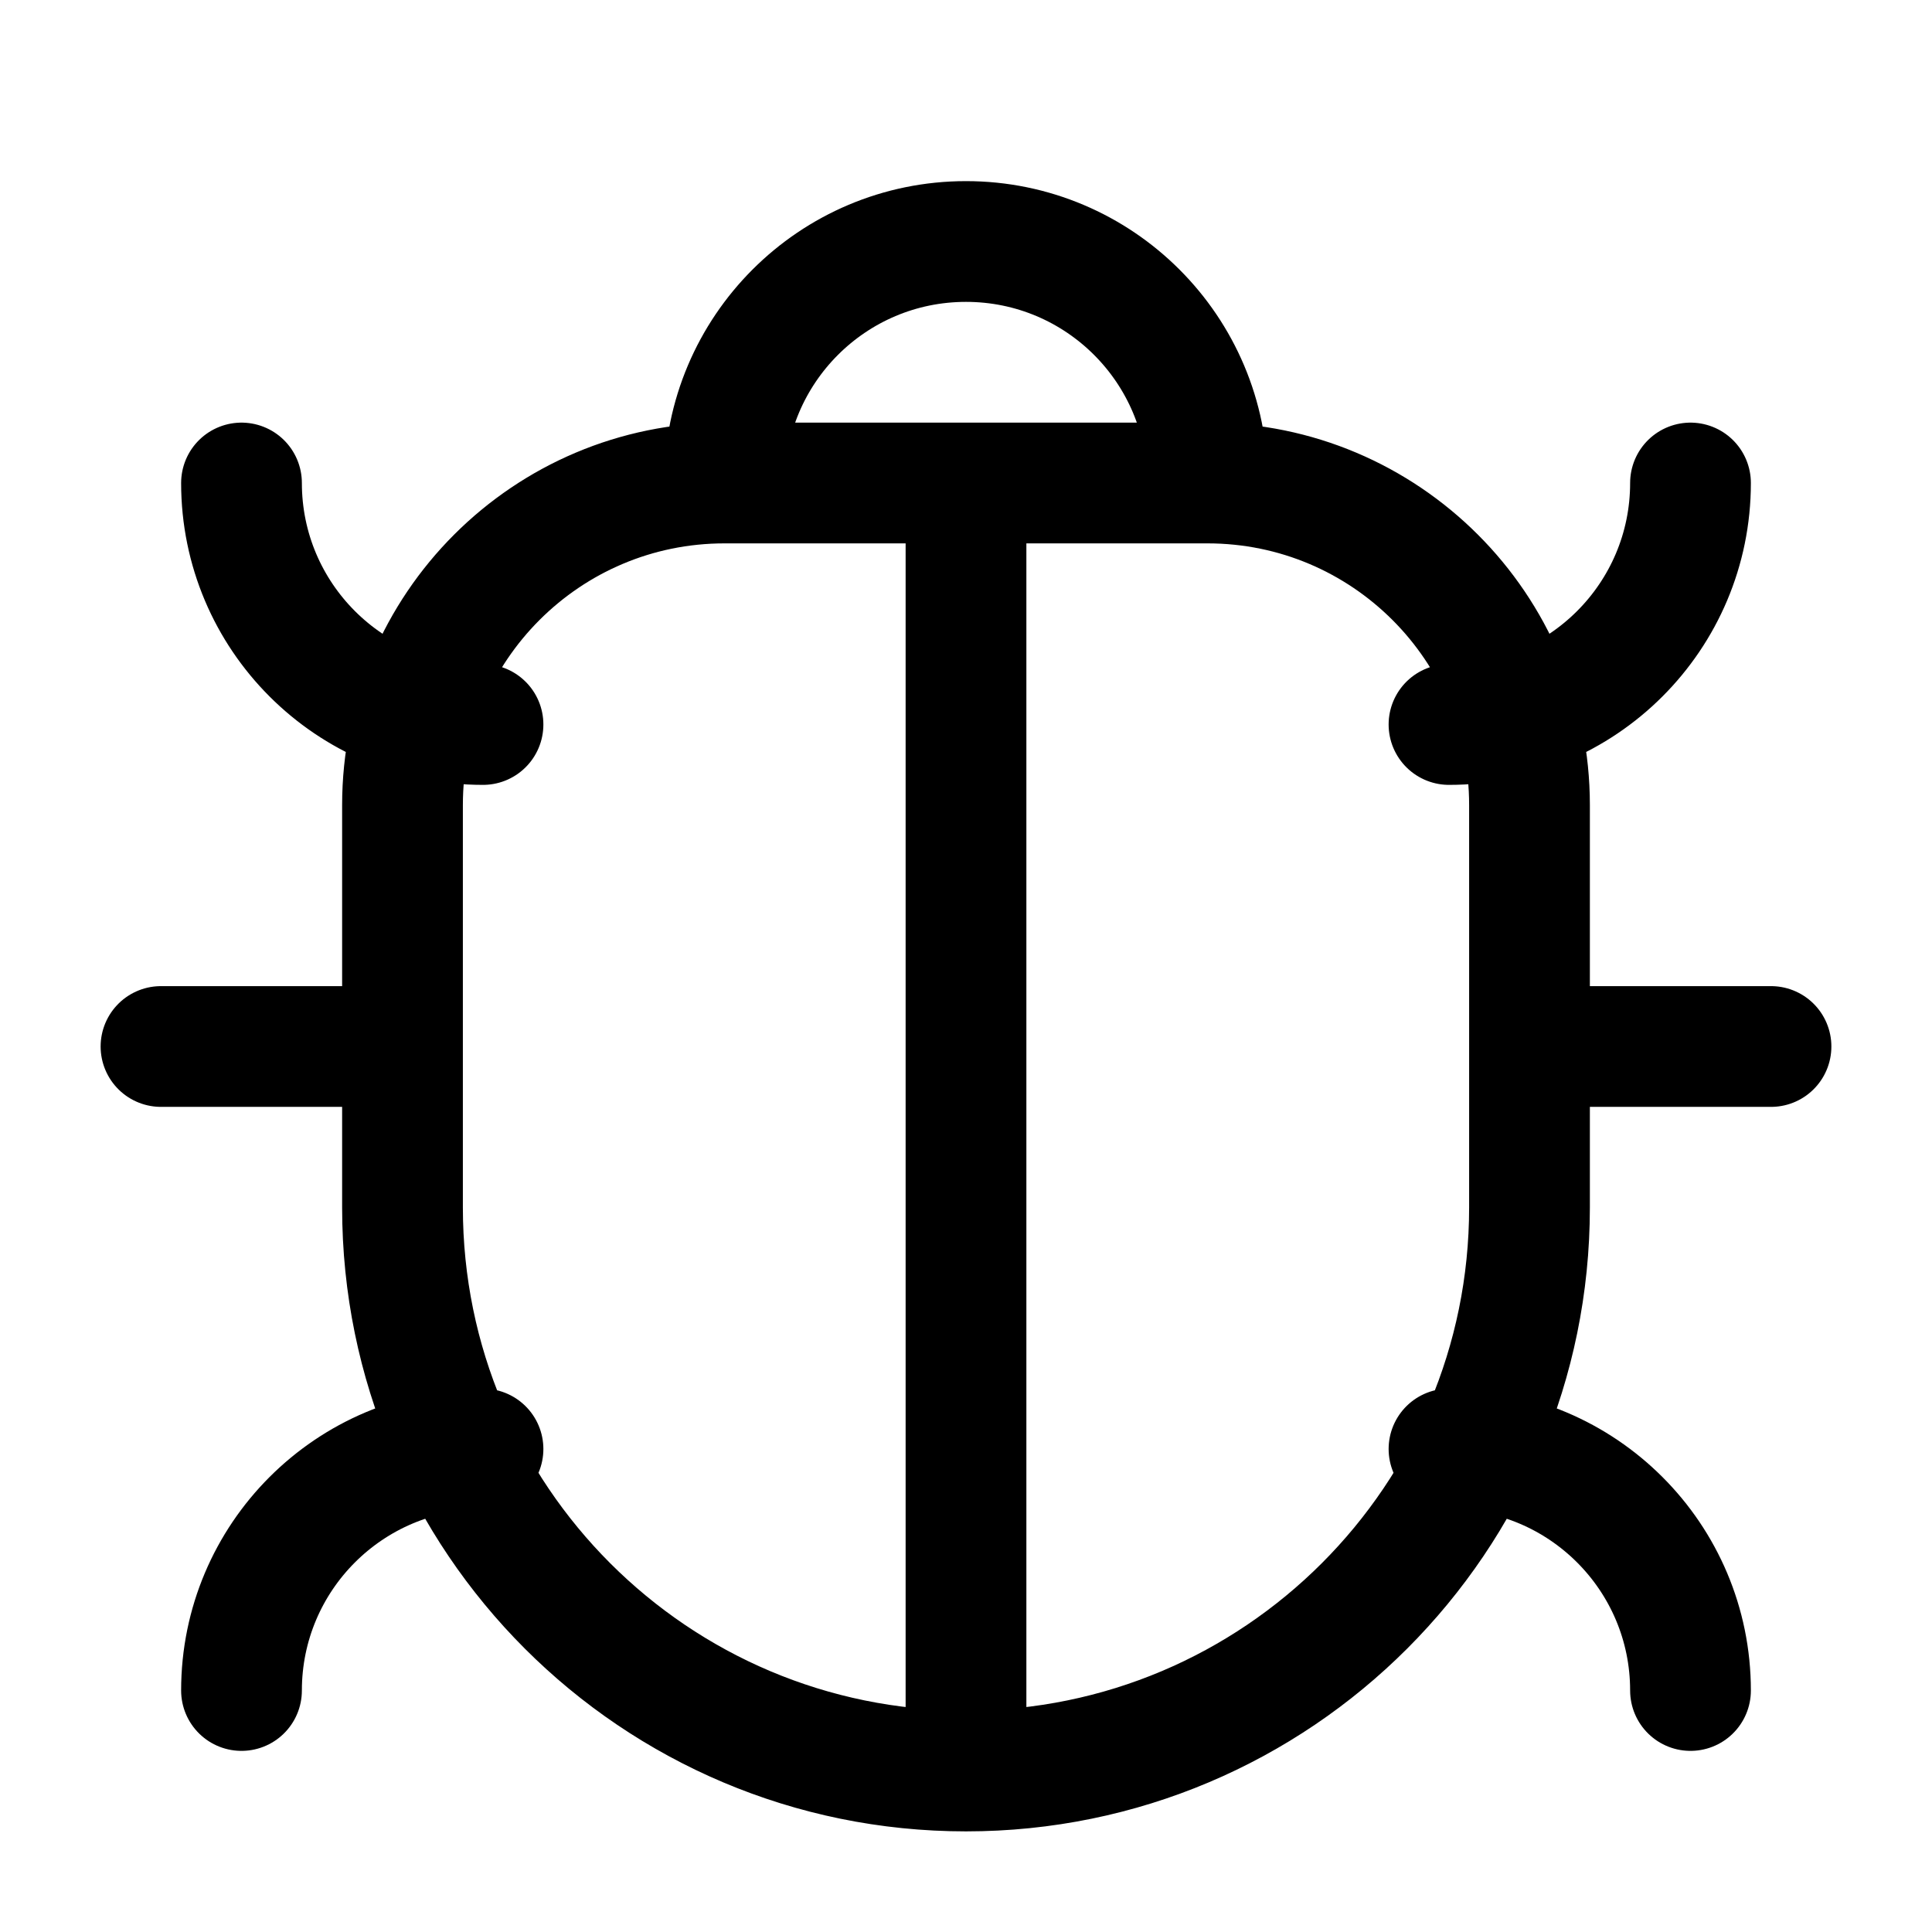
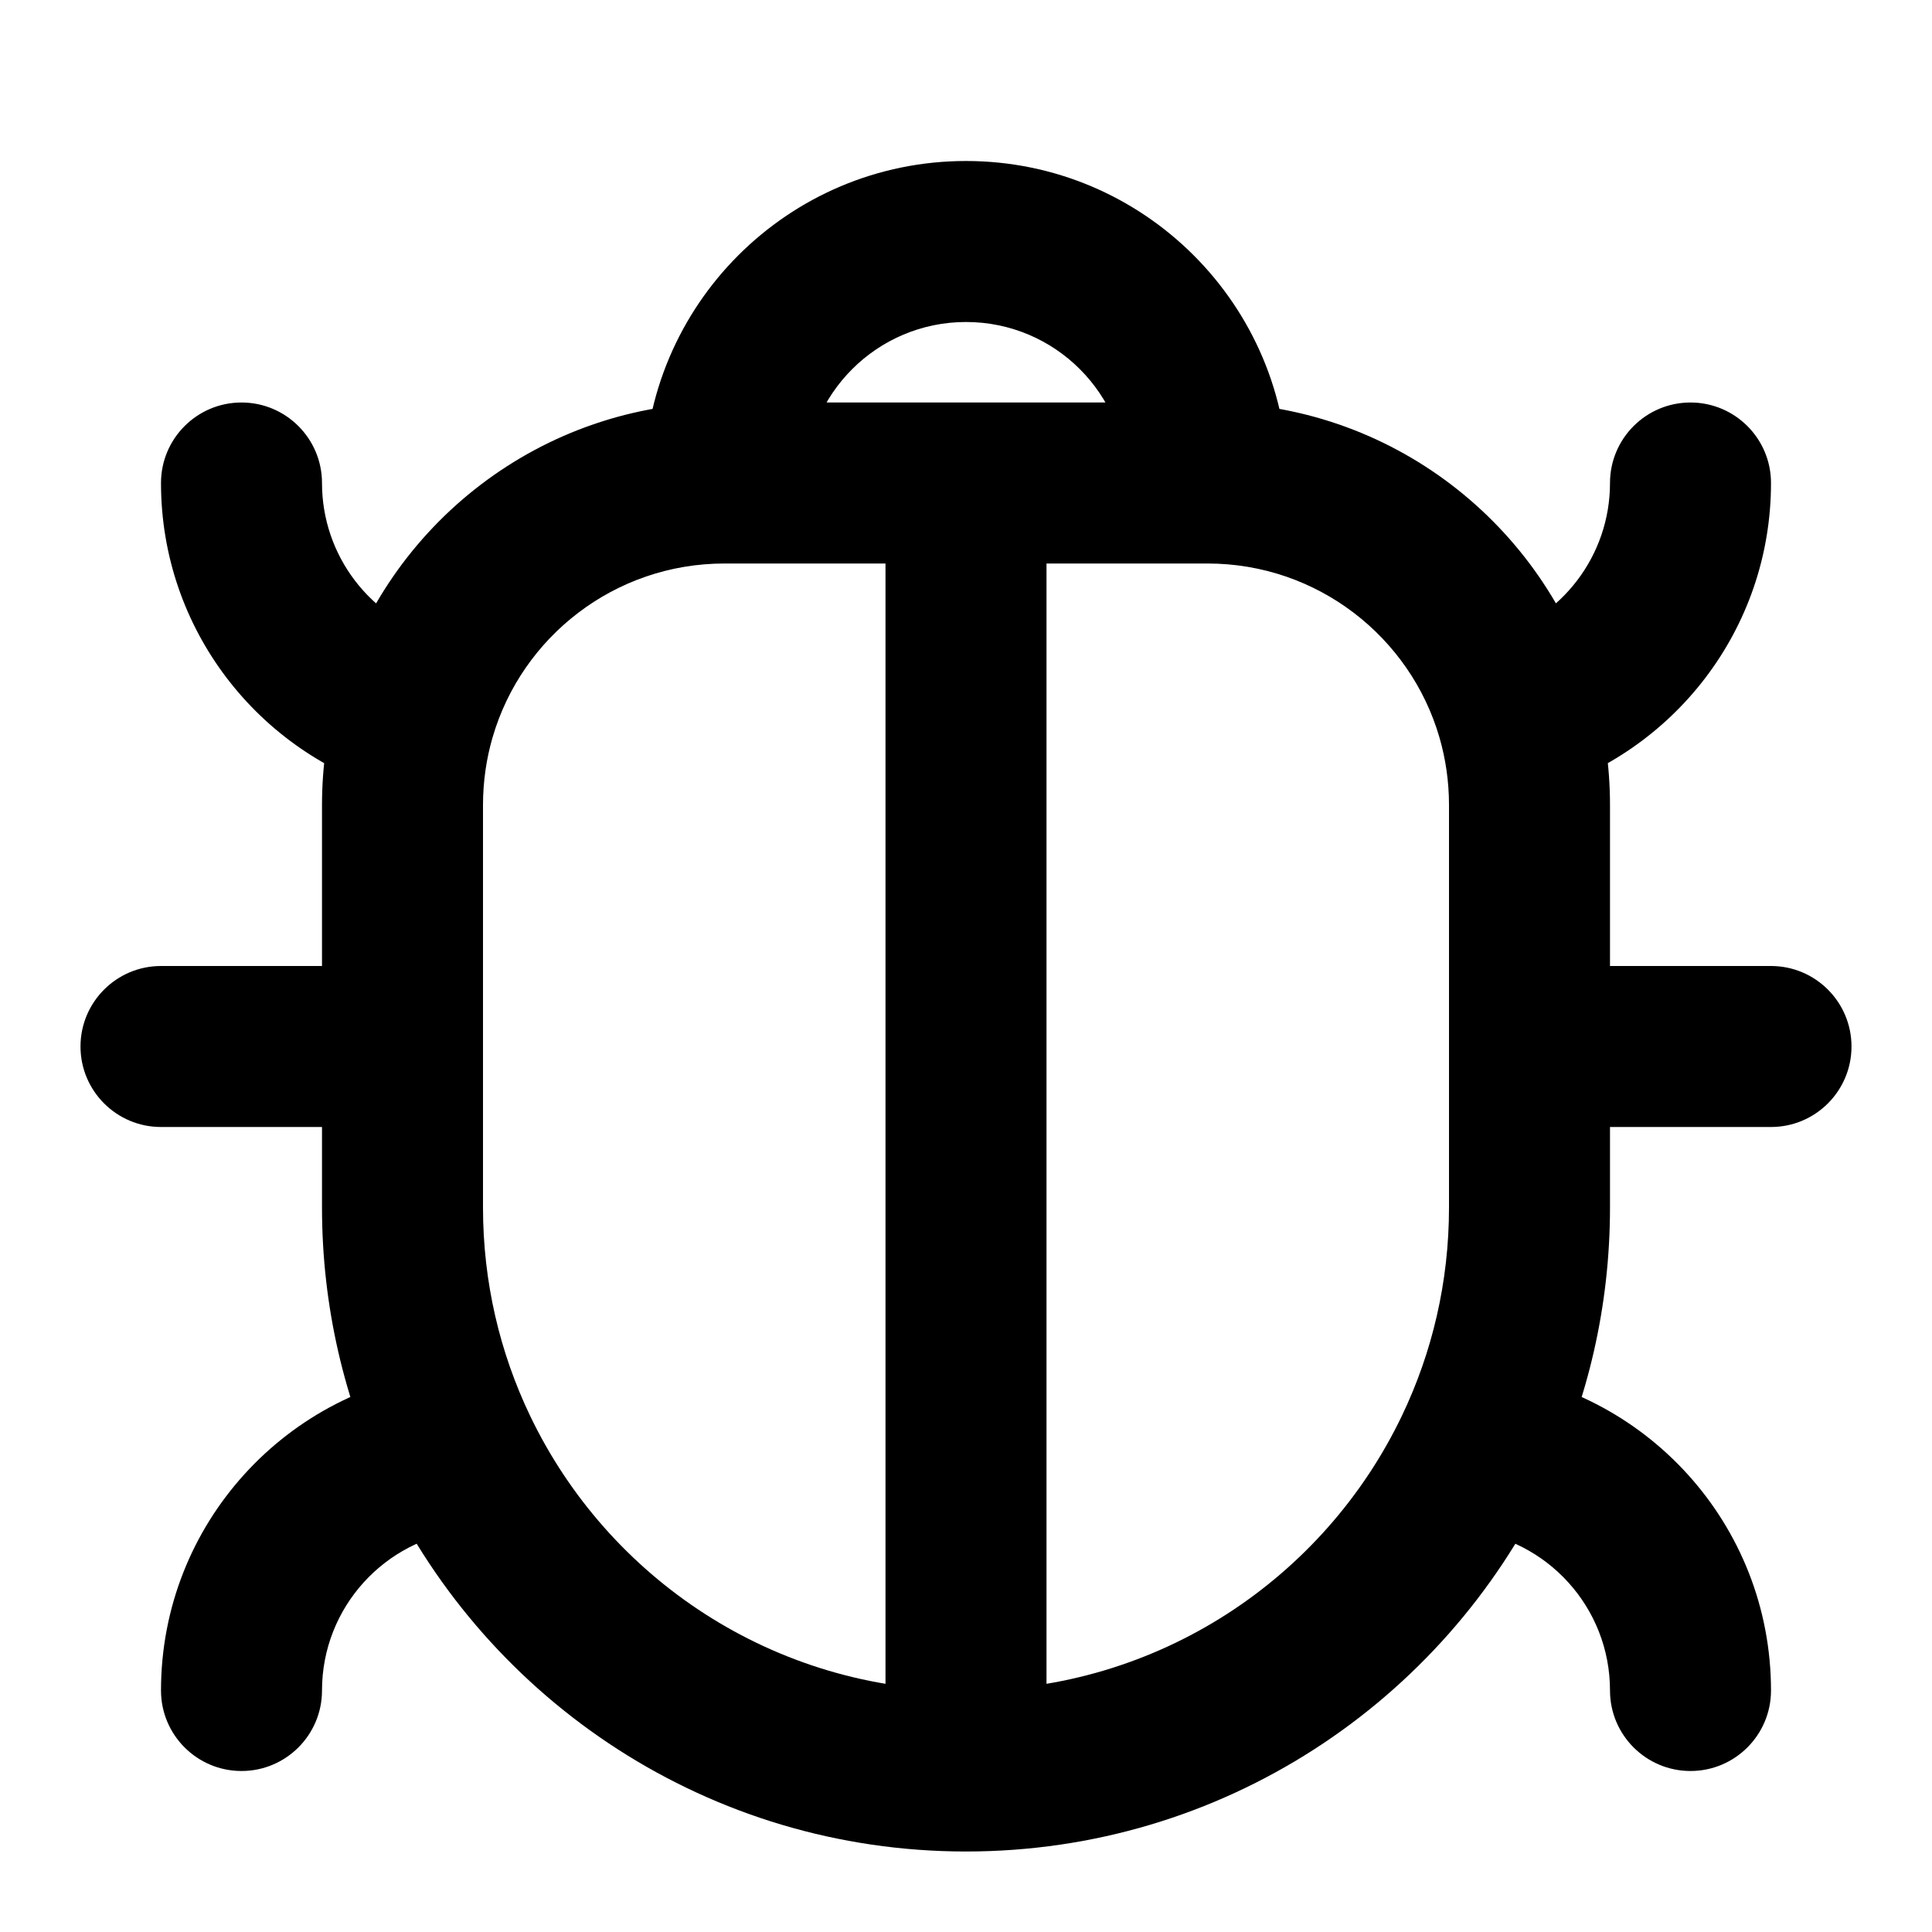
<svg xmlns="http://www.w3.org/2000/svg" width="24" height="24" viewBox="0 0 24 24" fill="none">
-   <path d="M2 13H5M19 13H22M3 6C3 7.657 4.343 9 6 9M21 6C21 7.657 19.657 9 18 9M3 21C3 19.343 4.343 18 6 18M21 21C21 19.343 19.657 18 18 18M9 6C9 4.343 10.343 3 12 3C13.657 3 15 4.343 15 6M9 6H15C17.209 6 19 7.791 19 10V15C19 18.866 15.866 22 12 22C8.134 22 5 18.866 5 15V10C5 7.791 6.791 6 9 6ZM12 6V22" fill="none" stroke="currentColor" stroke-width="1.5" stroke-linecap="round" stroke-linejoin="round" />
+   <path d="M12 22L12 23H12V22ZM2 12C1.448 12 1 12.448 1 13C1 13.552 1.448 14 2 14V13V12ZM5 14C5.552 14 6 13.552 6 13C6 12.448 5.552 12 5 12V13V14ZM19 12C18.448 12 18 12.448 18 13C18 13.552 18.448 14 19 14V13V12ZM22 14C22.552 14 23 13.552 23 13C23 12.448 22.552 12 22 12V13V14ZM4 6C4 5.448 3.552 5 3 5C2.448 5 2 5.448 2 6H3H4ZM5.159 8.88L6.119 9.16V9.16L5.159 8.88ZM2 21C2 21.552 2.448 22 3 22C3.552 22 4 21.552 4 21H3H2ZM5.682 18.017L6.584 17.585V17.585L5.682 18.017ZM22 6C22 5.448 21.552 5 21 5C20.448 5 20 5.448 20 6H21H22ZM20 21C20 21.552 20.448 22 21 22C21.552 22 22 21.552 22 21H21H20ZM18.319 18.017L17.416 17.585V17.585L18.319 18.017ZM9 6V7H15V6V5H9V6ZM19 10H18V13H19H20V10H19ZM19 13H18V15H19H20V13H19ZM5 15H6V10H5H4V15H5ZM12 22H13V6H12H11V22H12ZM2 13V14H5V13V12H2V13ZM19 13V14H19V13V12H19V13ZM19 13V14H22V13V12H19V13ZM9 6H10C10 4.895 10.896 4 12 4V3V2C9.791 2 8 3.791 8 6H9ZM12 3V4C13.105 4 14 4.895 14 6H15H16C16 3.791 14.209 2 12 2V3ZM3 6H2C2 7.821 3.216 9.356 4.879 9.841L5.159 8.88L5.439 7.92C4.606 7.678 4 6.908 4 6H3ZM5 10H6C6 9.707 6.042 9.425 6.119 9.16L5.159 8.88L4.199 8.601C4.069 9.046 4 9.516 4 10H5ZM5.159 8.88L6.119 9.16C6.482 7.911 7.636 7 9 7V6V5C6.723 5 4.804 6.521 4.199 8.601L5.159 8.88ZM3 21H4C4 19.968 4.783 19.117 5.787 19.011L5.682 18.017L5.577 17.022C3.566 17.234 2 18.934 2 21H3ZM12 22V21C11.976 21 11.957 21.001 11.945 21.002C11.939 21.002 11.934 21.002 11.931 21.002C11.929 21.003 11.928 21.003 11.927 21.003C11.927 21.003 11.927 21.003 11.926 21.003C11.926 21.003 11.926 21.003 11.926 21.003C11.926 21.003 11.926 21.003 11.926 21.003C11.926 21.003 11.926 21.003 11.926 21.003C11.926 21.003 11.926 21.003 11.926 21.003C11.926 21.003 11.926 21.003 11.926 21.003C11.926 21.003 11.928 21.003 11.931 21.002C11.934 21.002 11.939 21.002 11.945 21.002C11.957 21.001 11.976 21 12 21V22V23C12.024 23 12.043 22.999 12.055 22.998C12.061 22.998 12.066 22.998 12.069 22.998C12.071 22.997 12.072 22.997 12.073 22.997C12.073 22.997 12.073 22.997 12.074 22.997C12.074 22.997 12.074 22.997 12.074 22.997C12.074 22.997 12.074 22.997 12.074 22.997C12.074 22.997 12.074 22.997 12.074 22.997C12.074 22.997 12.074 22.997 12.074 22.997C12.074 22.997 12.074 22.997 12.074 22.997C12.074 22.997 12.072 22.997 12.069 22.998C12.066 22.998 12.061 22.998 12.055 22.998C12.043 22.999 12.024 23 12 23V22ZM12 22L12 21C9.614 21 7.551 19.607 6.584 17.585L5.682 18.017L4.78 18.448C6.066 21.138 8.815 23 12 23L12 22ZM5.682 18.017L6.584 17.585C6.21 16.804 6 15.928 6 15H5H4C4 16.233 4.28 17.403 4.78 18.448L5.682 18.017ZM21 6H20C20 6.908 19.393 7.678 18.561 7.92L18.841 8.88L19.121 9.84C20.784 9.356 22 7.821 22 6H21ZM15 6V7C16.364 7 17.518 7.911 17.881 9.16L18.841 8.88L19.802 8.601C19.196 6.521 17.277 5 15 5V6ZM18.841 8.88L17.881 9.16C17.958 9.425 18 9.707 18 10H19H20C20 9.516 19.931 9.046 19.802 8.601L18.841 8.88ZM21 21H22C22 18.934 20.434 17.234 18.423 17.022L18.319 18.017L18.213 19.011C19.217 19.117 20 19.968 20 21H21ZM19 15H18C18 15.928 17.79 16.804 17.416 17.585L18.319 18.017L19.221 18.448C19.721 17.403 20 16.233 20 15H19ZM18.319 18.017L17.416 17.585C16.449 19.607 14.386 21 12 21V22V23C15.185 23 17.934 21.138 19.221 18.448L18.319 18.017Z" fill="currentColor" />
</svg>
